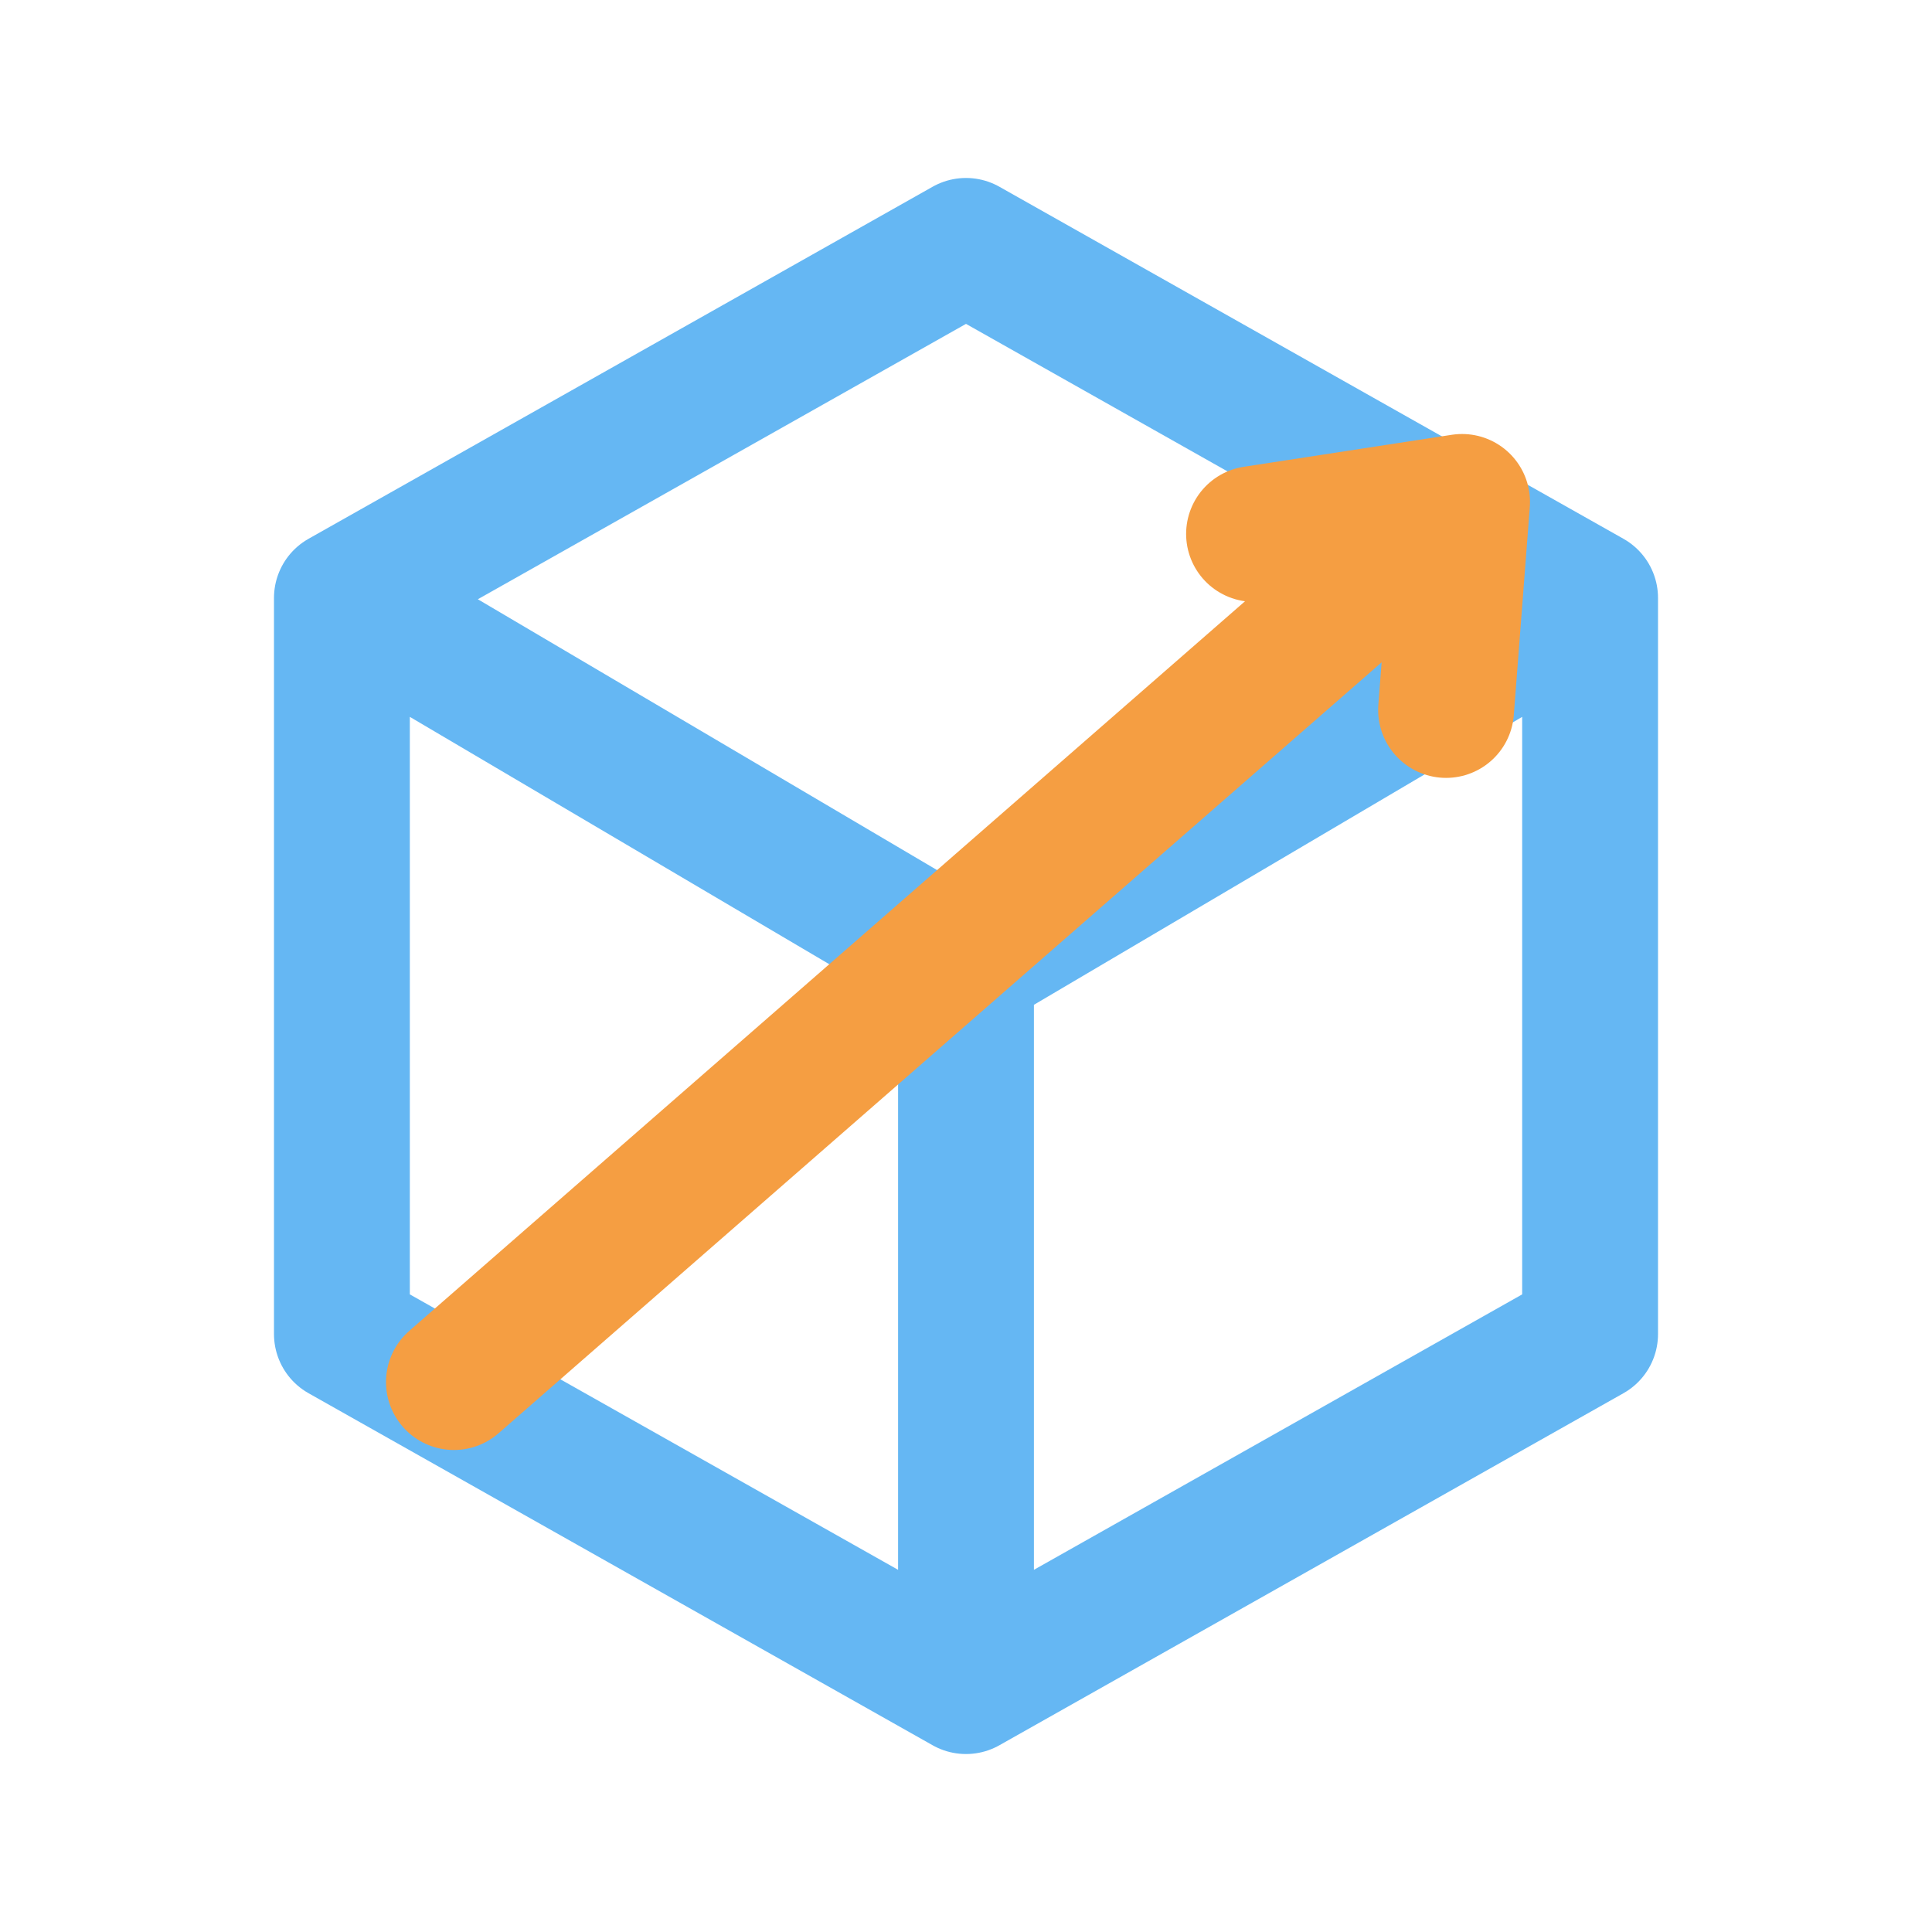
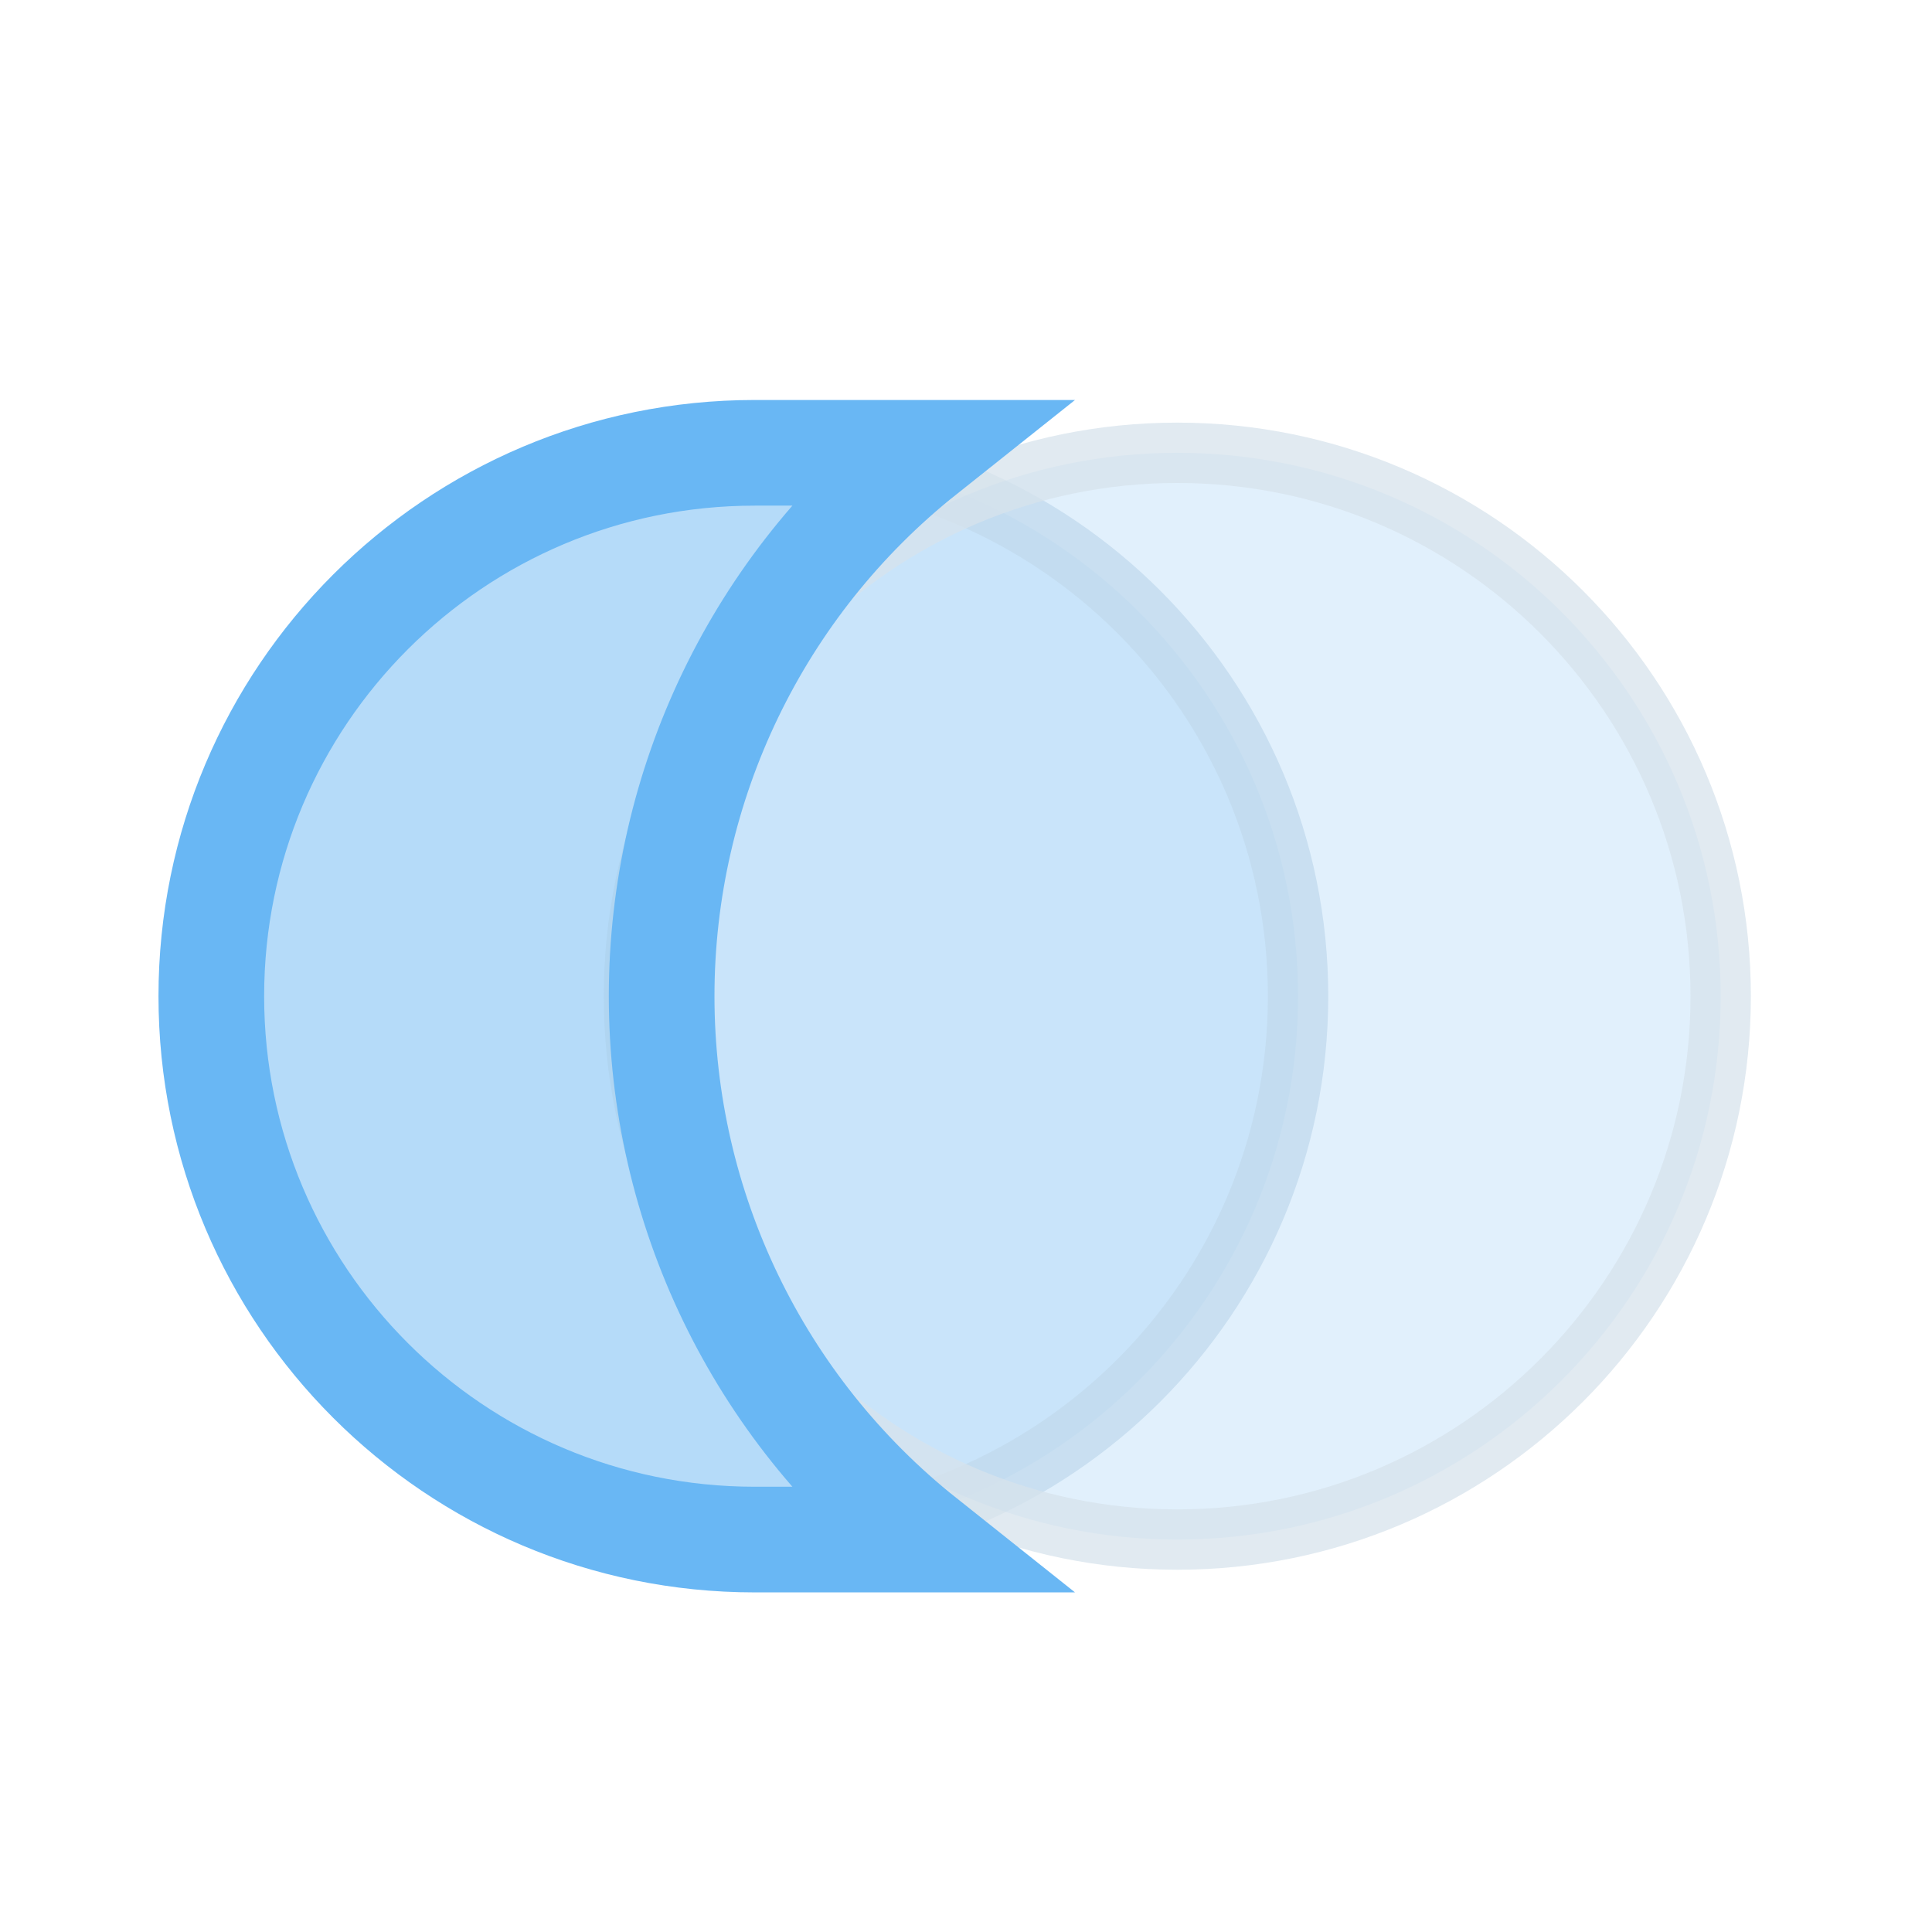
- <svg xmlns="http://www.w3.org/2000/svg" viewBox="3.634 3.634 120.732 120.732" fill="none">
-   <path d="m64 19 39 22v46l-39 22-39-22V41zM25 41l39 23 39-23M64 64v45" stroke="#65b7f3" stroke-width="8.489" stroke-linejoin="round" />
-   <path d="m32 90 63-55m0 0-13 2m13-2-1 13" stroke="#f59e42" stroke-width="8.489" stroke-linecap="round" stroke-linejoin="round" />
+ <svg xmlns="http://www.w3.org/2000/svg" viewBox="0 0 64 64">
+   <circle cx="25" cy="33" r="18" fill="#69b7f4" fill-opacity=".2" stroke="#d6e2ec" stroke-opacity=".75" stroke-width="2" />
+   <circle cx="39" cy="33" r="18" fill="#69b7f4" fill-opacity=".2" stroke="#d6e2ec" stroke-opacity=".75" stroke-width="2" />
+   <path d="M25 15a18 18 0 1 0 0 36h5.6a23 23 0 0 1 0-36z" fill="#69b7f4" fill-opacity=".36" stroke="#69b7f4" stroke-width="3.5" />
</svg>
